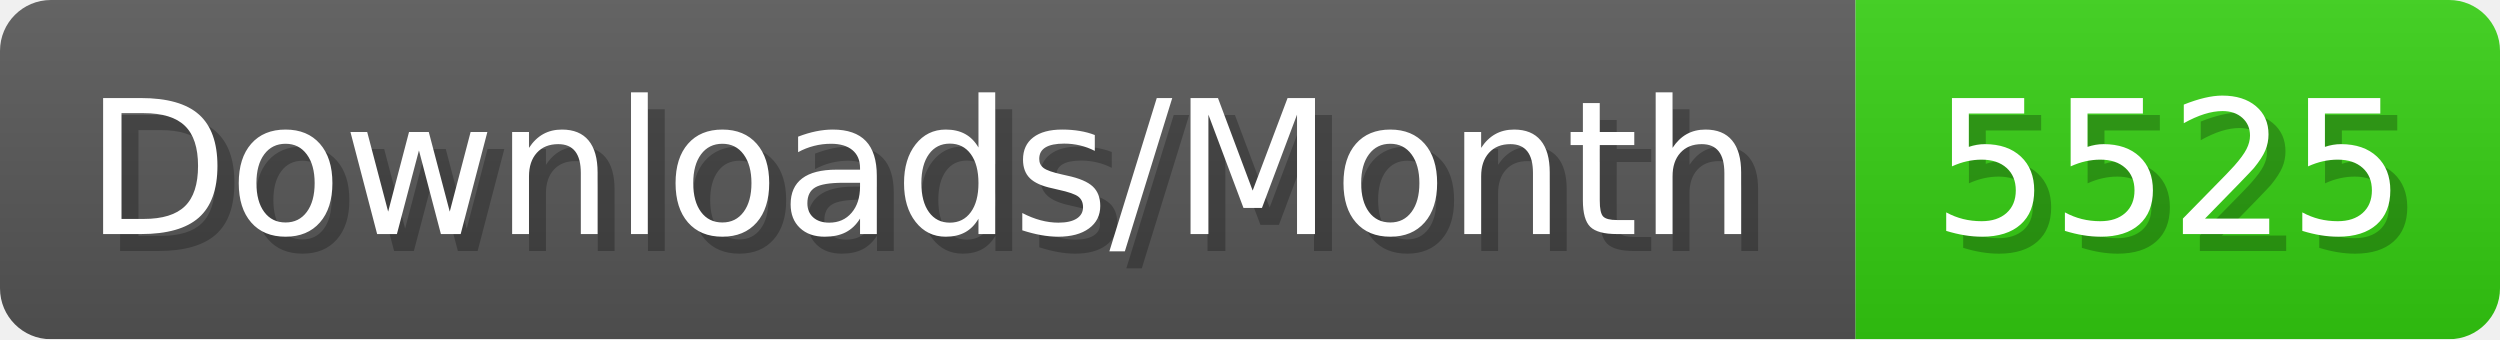
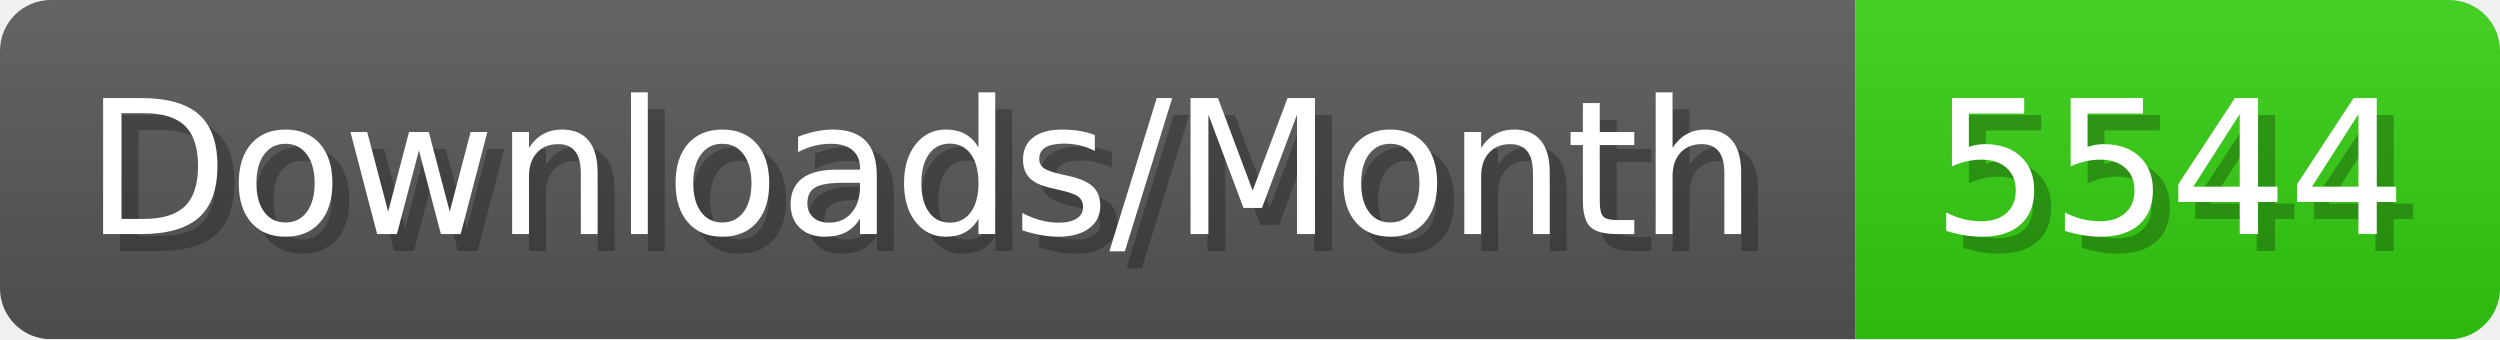
- <svg xmlns="http://www.w3.org/2000/svg" width="147.4" height="20" viewBox="0 0 1474 200" role="img" aria-label="Downloads/Month: 5525">
+ <svg xmlns="http://www.w3.org/2000/svg" width="147.4" height="20" viewBox="0 0 1474 200" role="img" aria-label="Downloads/Month: 5544">
  <linearGradient id="YlXUI" x2="0" y2="100%">
    <stop offset="0" stop-opacity=".1" stop-color="#EEE" />
    <stop offset="1" stop-opacity=".1" />
  </linearGradient>
  <mask id="JHhop">
    <rect width="1474" height="200" rx="30" fill="#FFF" />
  </mask>
  <g mask="url(#JHhop)">
    <rect width="1094" height="200" fill="#555" />
    <rect width="380" height="200" fill="#3C1" x="1094" />
    <rect width="1474" height="200" fill="url(#YlXUI)" />
  </g>
  <g aria-hidden="true" fill="#fff" text-anchor="start" font-family="Verdana,DejaVu Sans,sans-serif" font-size="110">
    <text x="60" y="148" textLength="994" fill="#000" opacity="0.25">Downloads/Month</text>
    <text x="50" y="138" textLength="994">Downloads/Month</text>
-     <text x="1149" y="148" textLength="280" fill="#000" opacity="0.25">5525</text>
-     <text x="1139" y="138" textLength="280">5525</text>
+     <text x="1149" y="148" textLength="280" fill="#000" opacity="0.25">5544</text>
+     <text x="1139" y="138" textLength="280">5544</text>
  </g>
</svg>
